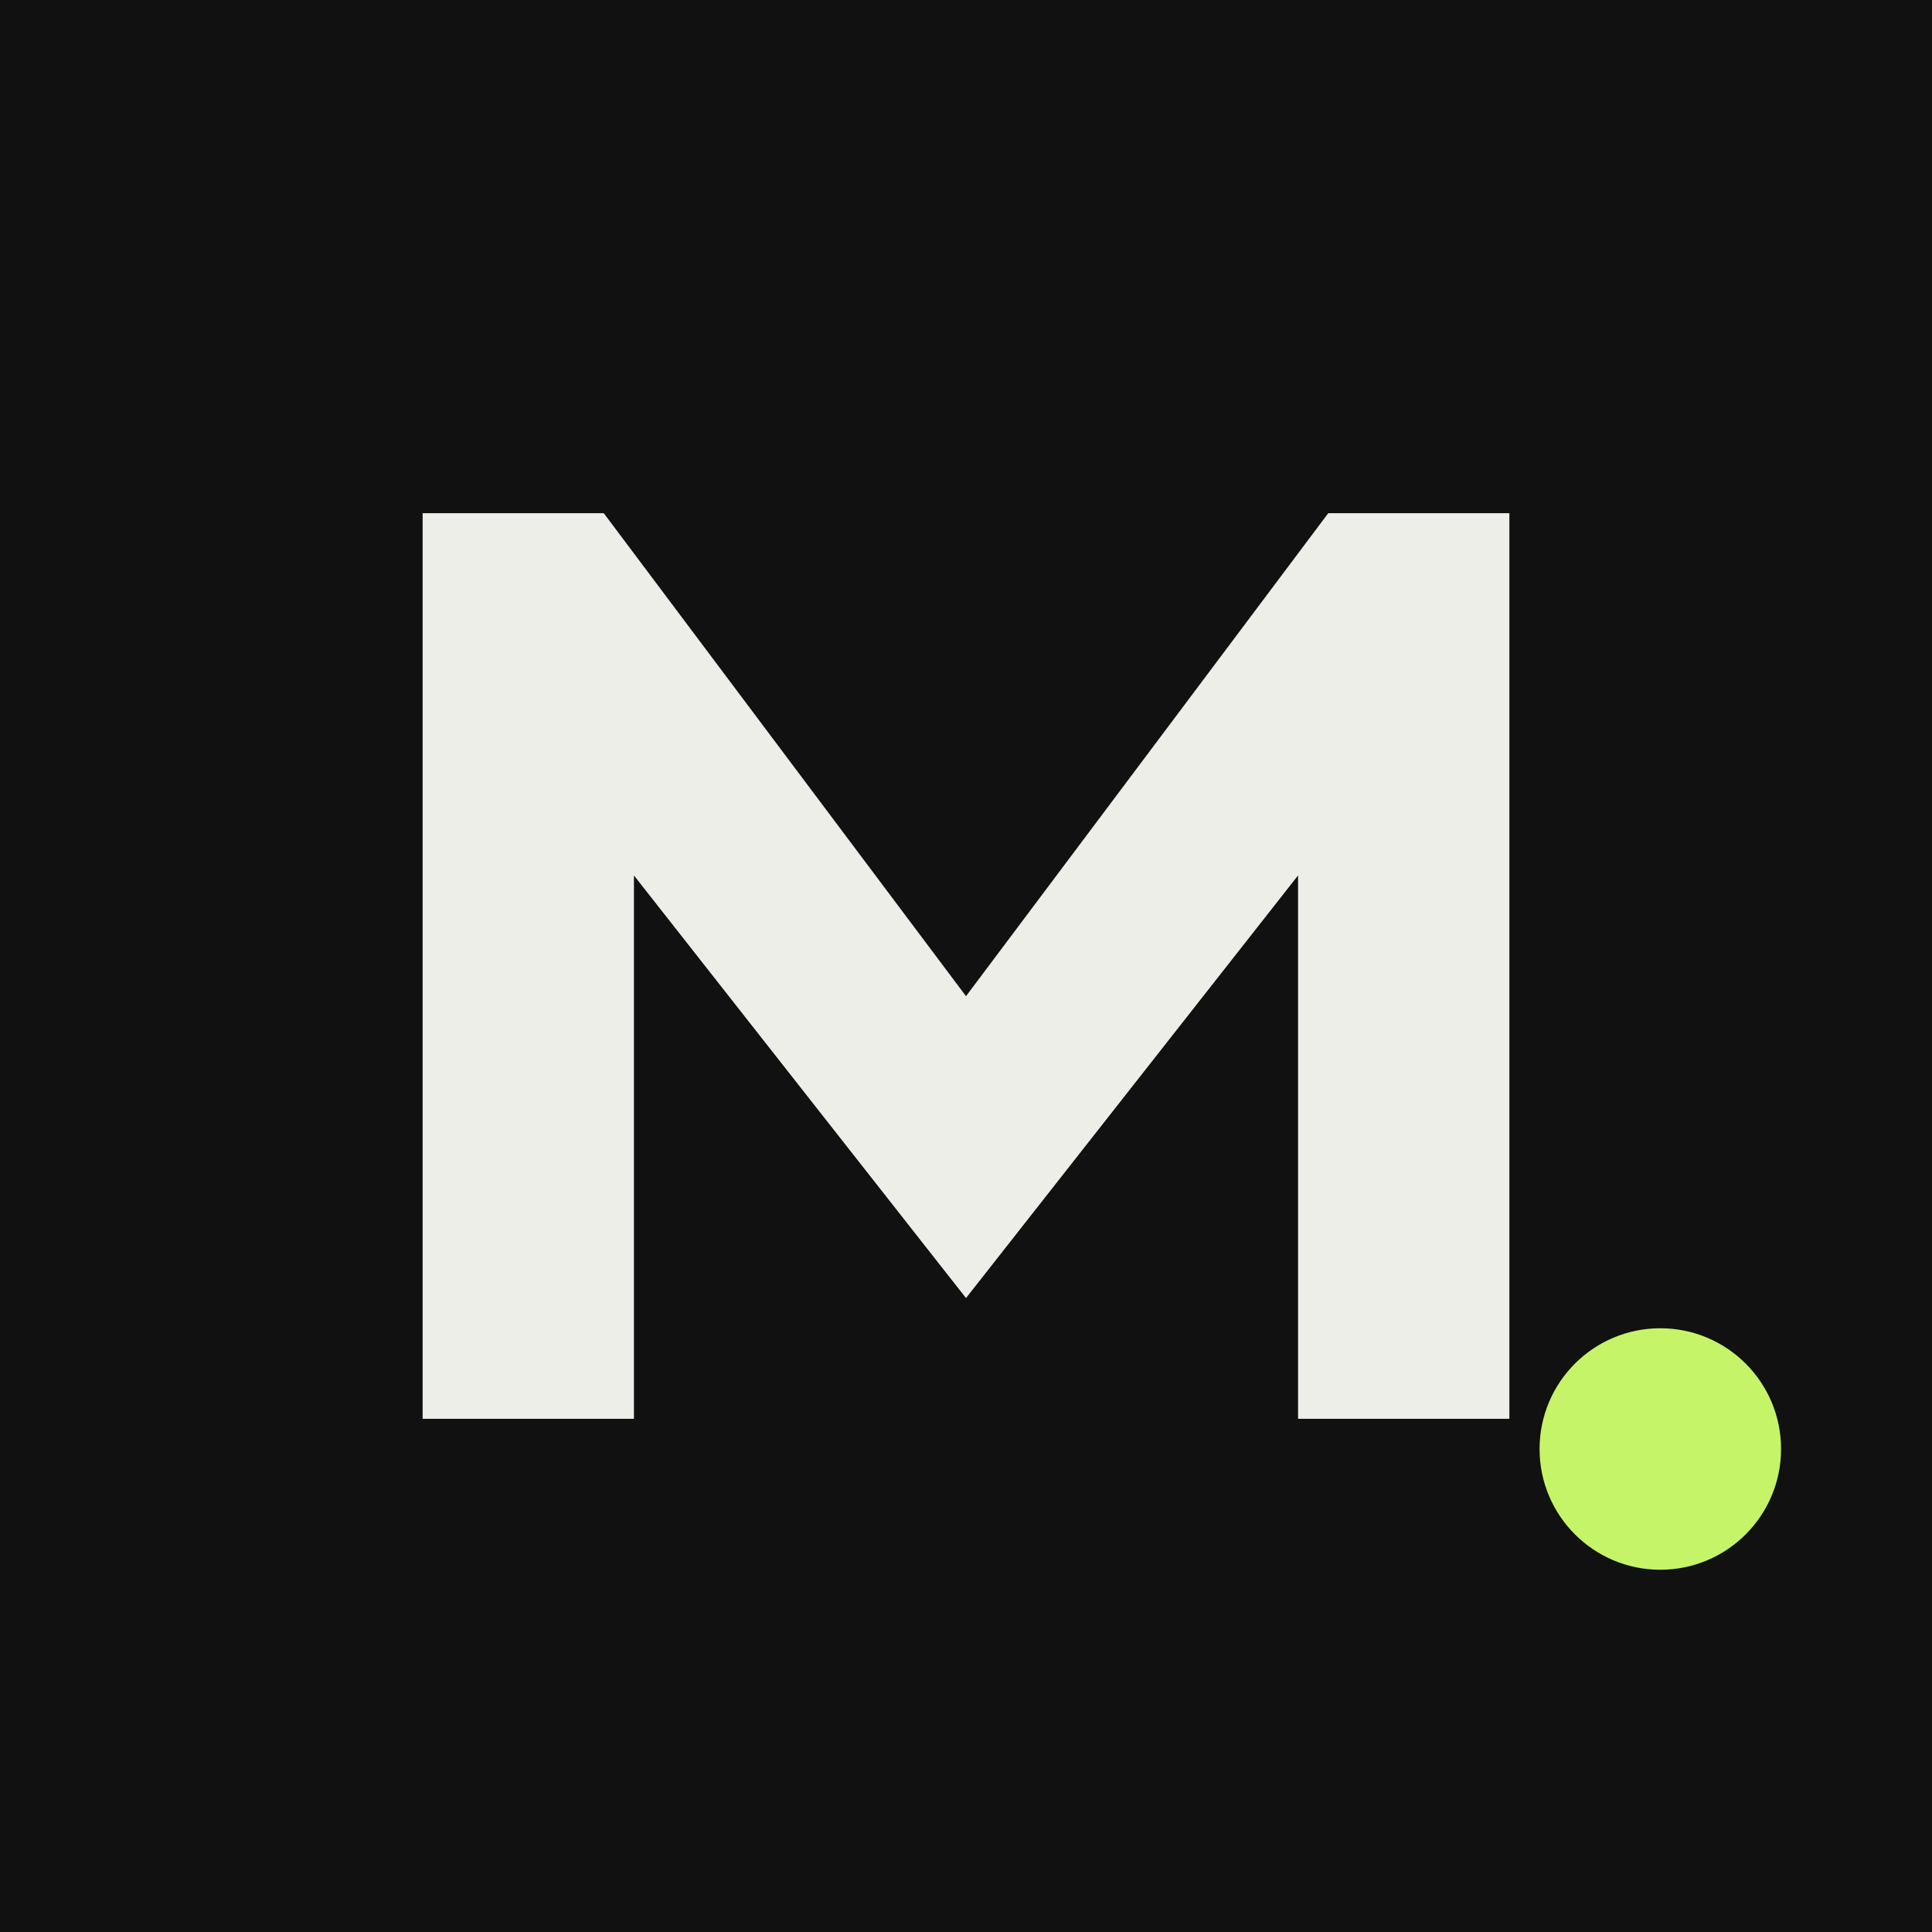
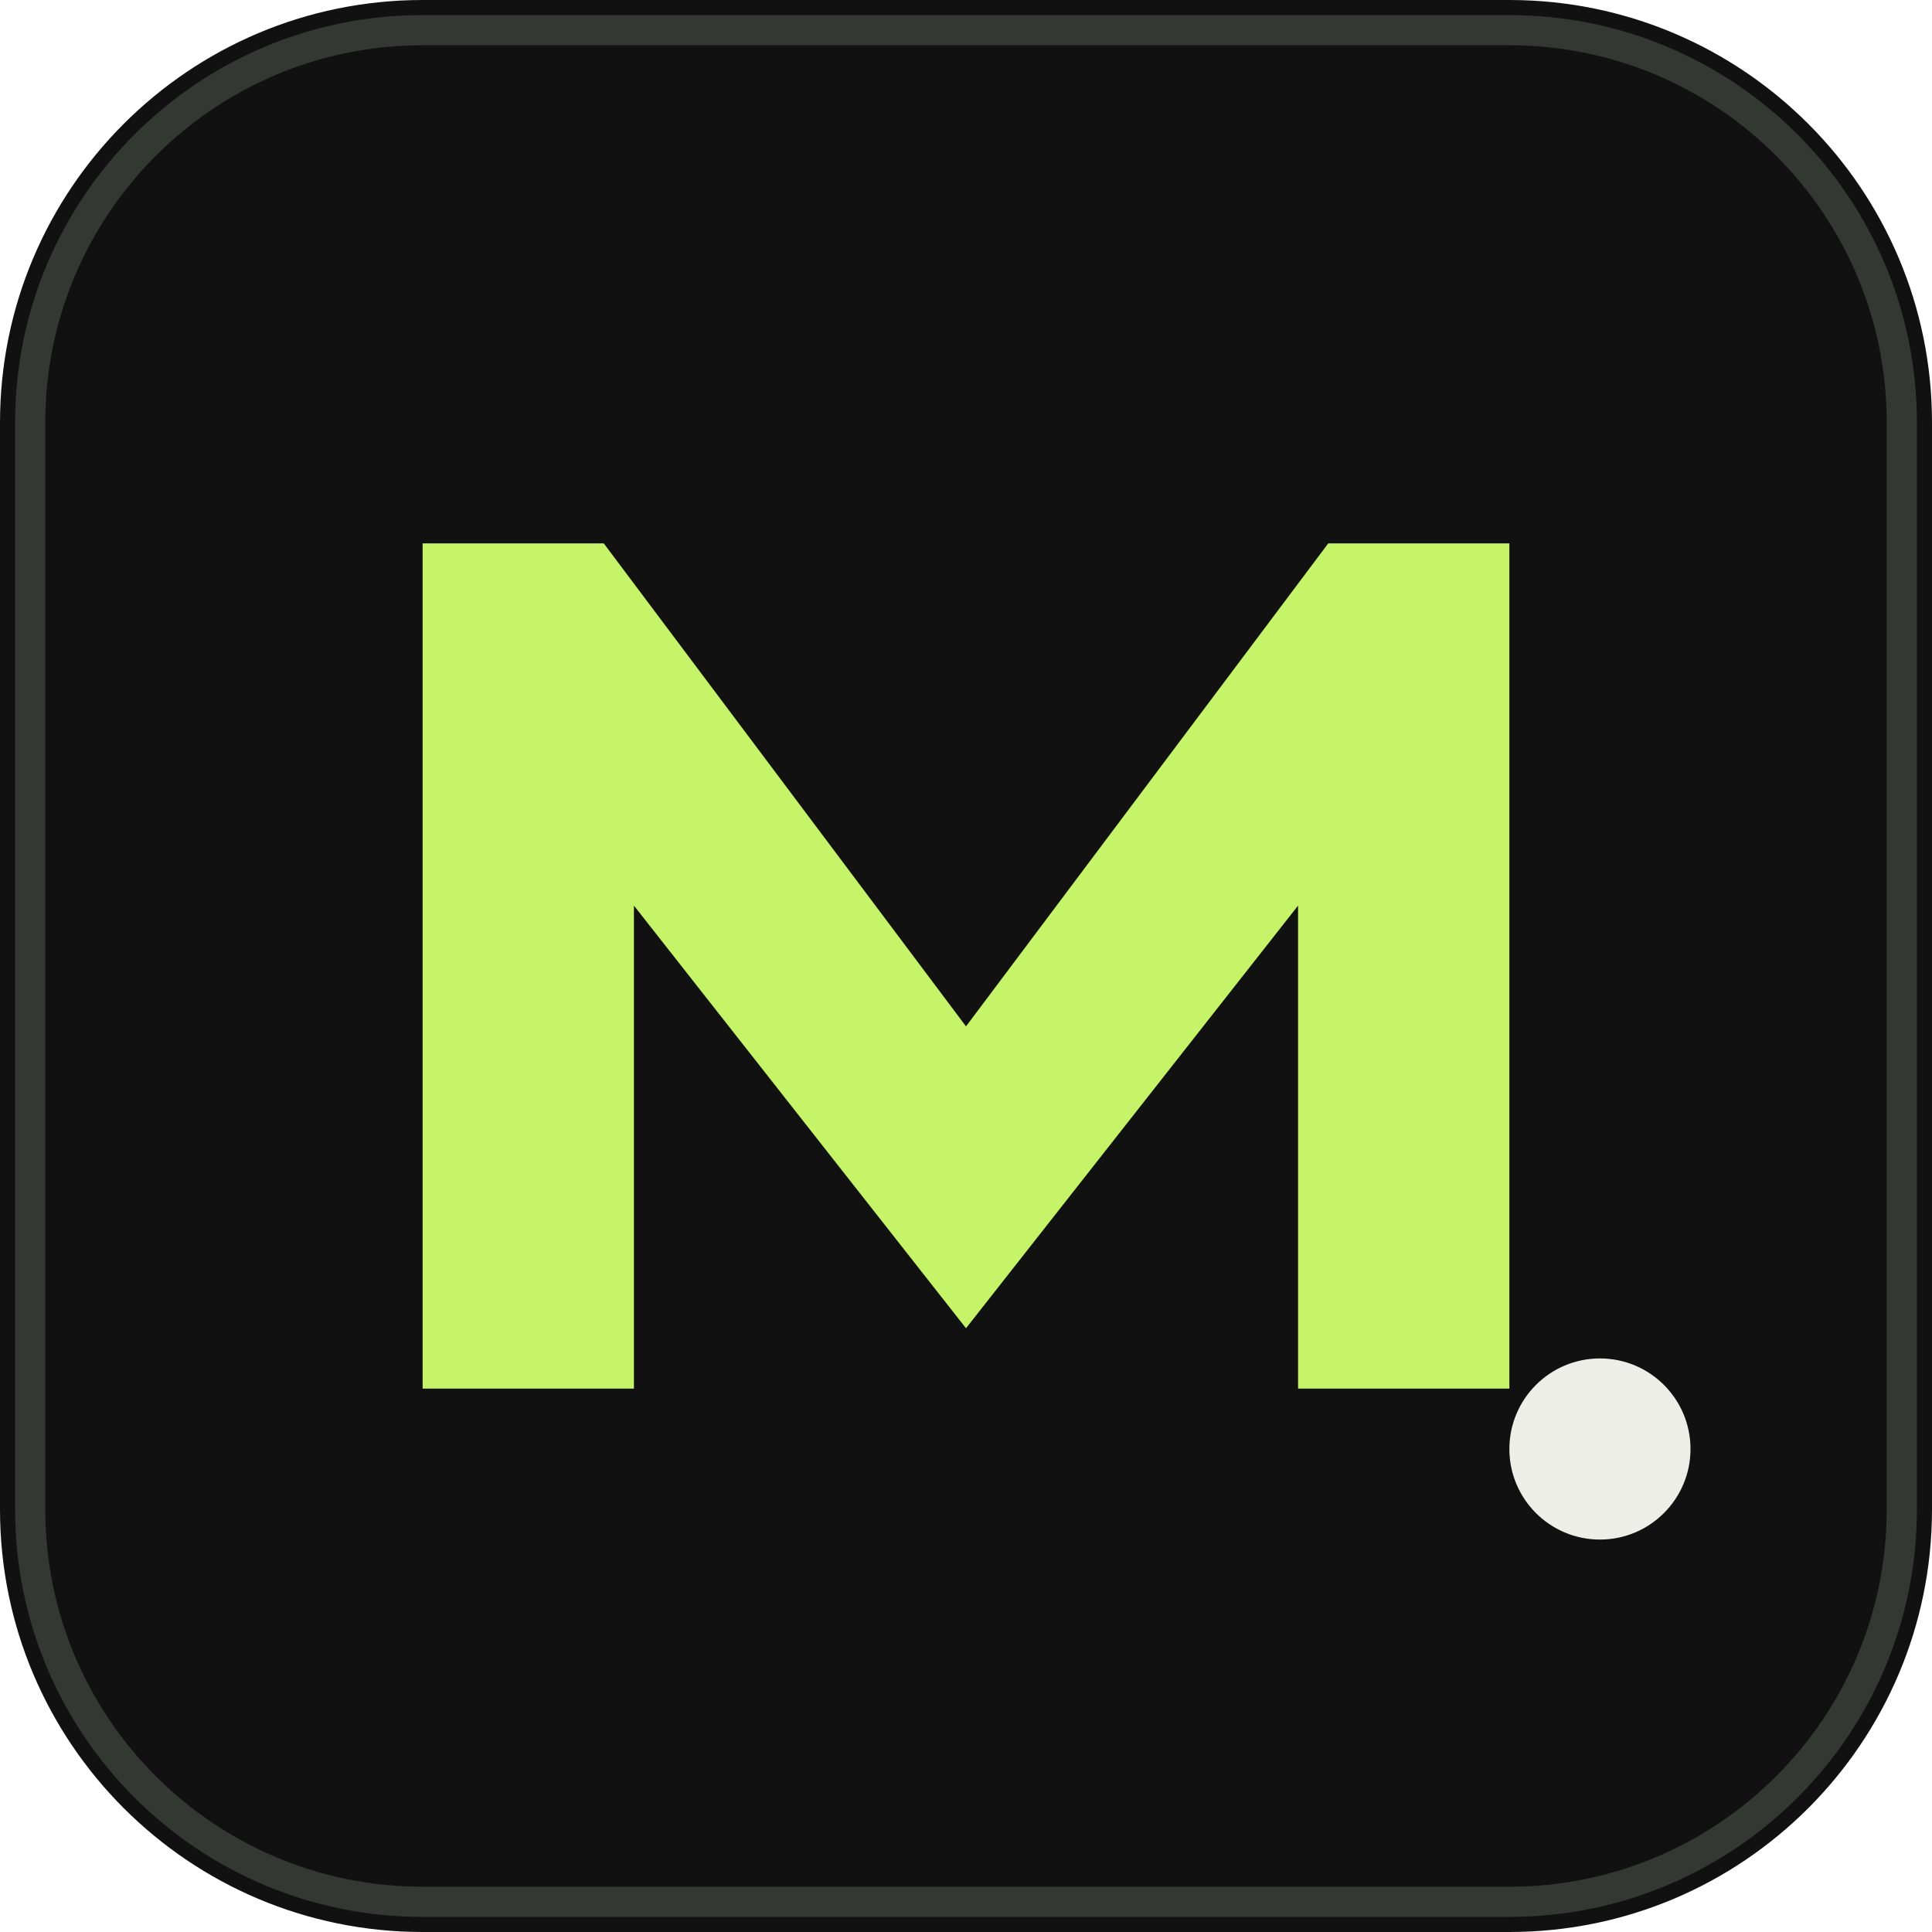
<svg xmlns="http://www.w3.org/2000/svg" viewBox="0 0 64 64">
-   <rect width="64" height="64" fill="#101110" />
-   <path d="M14 47V17h6l12 16 12-16h6v30h-7V29L32 43 21 29v18z" fill="#eeeee8" />
-   <circle cx="55" cy="48" r="4" fill="#c5f468" />
+   <rect width="64" height="64" rx="14" fill="#101110" />
+   <rect x="1" y="1" width="62" height="62" rx="13" fill="none" stroke="#343833" />
+   <path d="M14 46V18h6l12 16 12-16h6v28h-7V30L32 44 21 30v16z" fill="#c5f468" />
+   <circle cx="53" cy="48" r="3" fill="#eeeee8" />
</svg>
